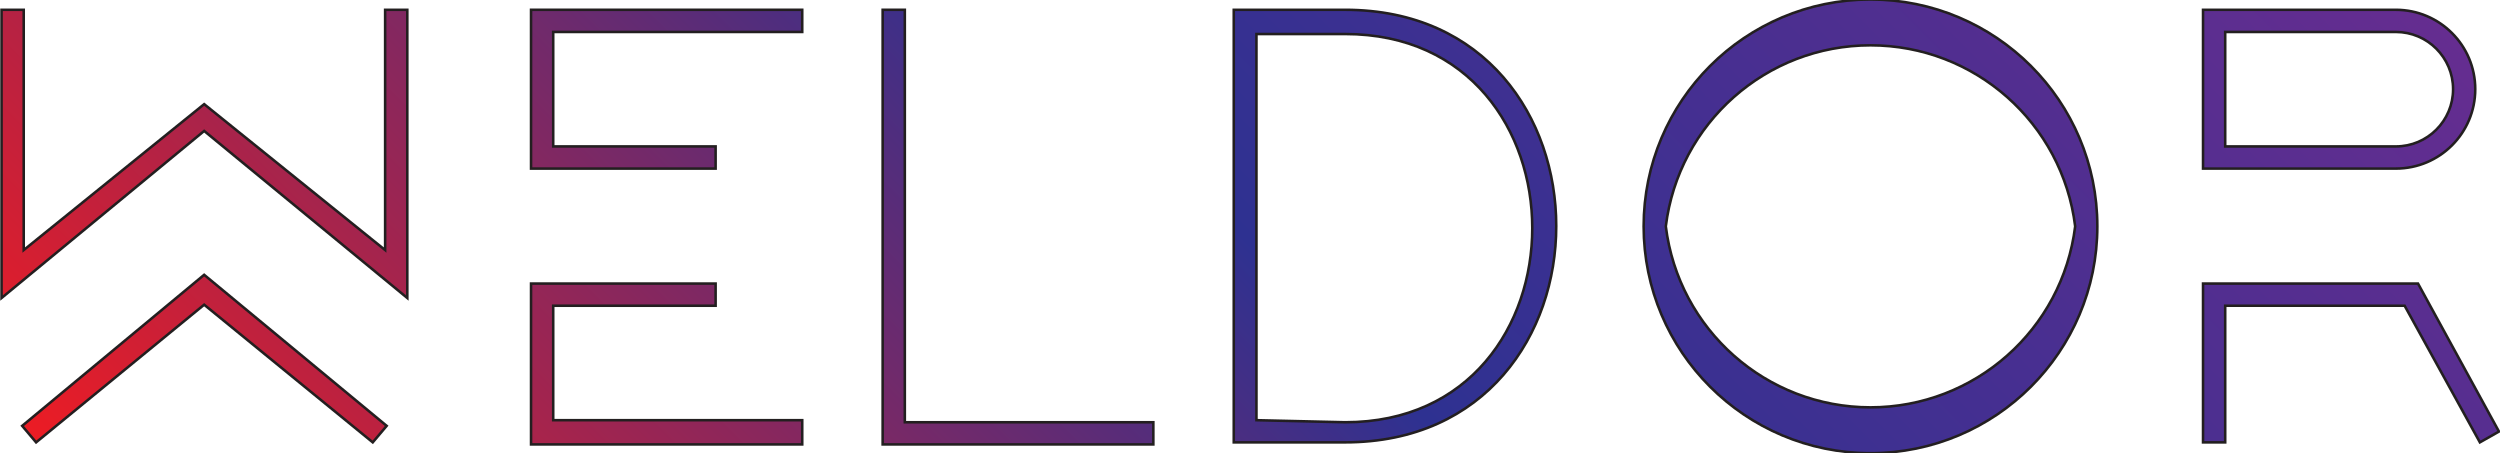
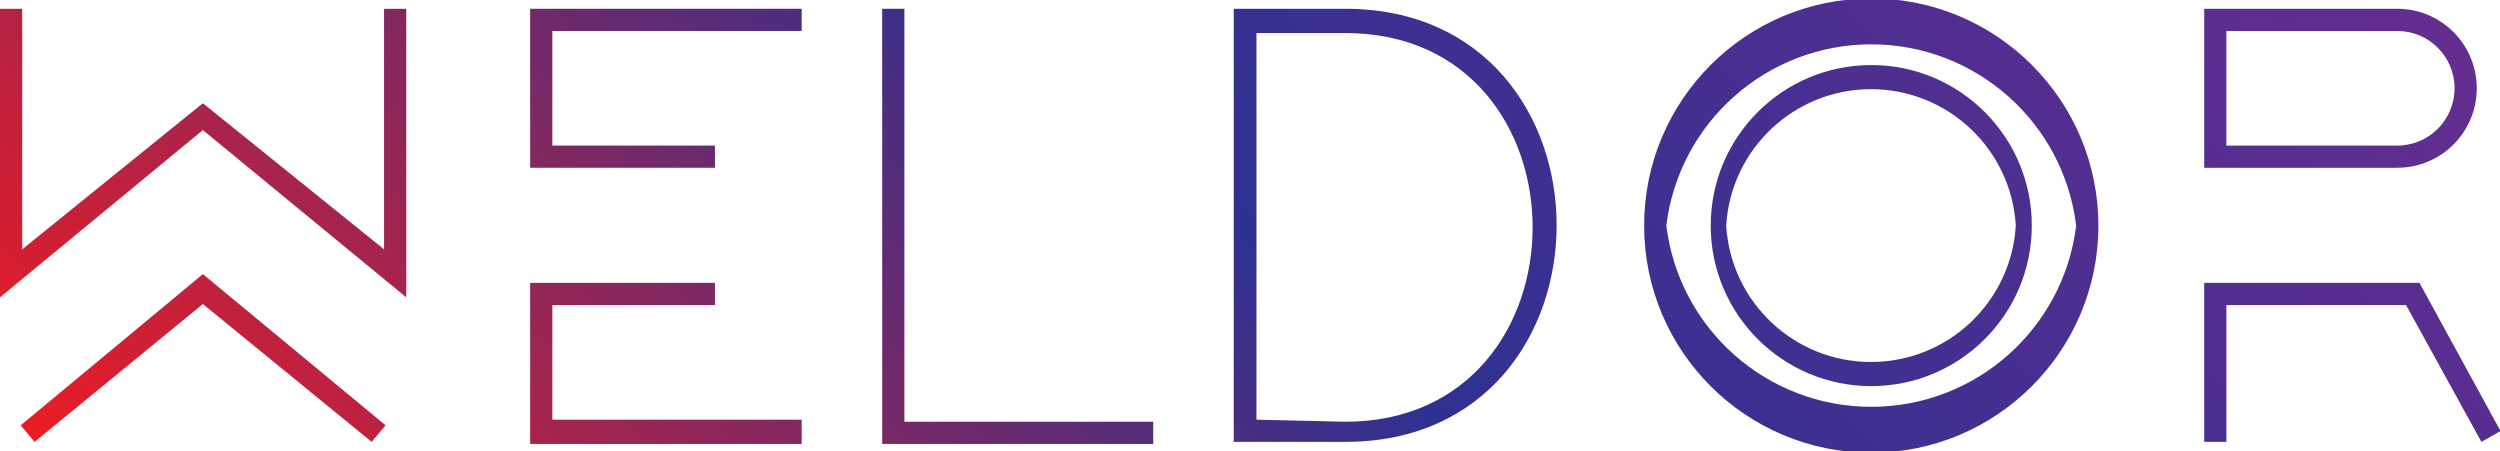
- <svg xmlns="http://www.w3.org/2000/svg" width="48.49" height="8.78" viewBox="0 0 48.49 8.78">
+ <svg xmlns="http://www.w3.org/2000/svg" width="48.43" height="8.73" viewBox="0 0 48.43 8.73">
  <defs>
    <linearGradient id="a" x1="10.29" y1="18.18" x2="37.69" y2="-9.22" gradientUnits="userSpaceOnUse">
      <stop offset="0" stop-color="#ec1c24" />
      <stop offset="0.5" stop-color="#2e3191" />
      <stop offset="1" stop-color="#652d90" />
    </linearGradient>
  </defs>
-   <path d="M3.93,2,7.44,4.83V.17h.43V5.76L3.93,2.52,0,5.76V.17H.43V4.83ZM7.47,8.24l-.27.32L3.93,5.89.67,8.56.4,8.24,3.93,5.31Z" transform="translate(0.03 0.02)" fill="url(#a)" />
-   <path d="M15.53.6H10.7V2.82h3.15v.43H10.27V.17h5.26Zm0,8H10.27V5.48h3.58v.43H10.7V8.13h4.83Z" transform="translate(0.03 0.02)" fill="url(#a)" />
-   <path d="M17.09.17h.43v8h4.82v.43H17.09Z" transform="translate(0.03 0.02)" fill="url(#a)" />
-   <path d="M26.06.17c5.46,0,5.46,8.39,0,8.39H23.9V.17Zm0,8c4.84,0,4.84-7.53,0-7.53H24.34V8.13Z" transform="translate(0.03 0.02)" fill="url(#a)" />
-   <path d="M40.65,4.37a4.4,4.4,0,0,1-8.8,0,4.4,4.4,0,0,1,8.8,0Zm-.43,0a4,4,0,0,0-7.94,0,4,4,0,0,0,7.94,0Z" transform="translate(0.03 0.02)" fill="url(#a)" />
-   <path d="M46.44.17a1.54,1.54,0,1,1,0,3.08H42.7V.17Zm2,8.18-.37.21L46.61,5.91H43.13V8.56H42.7V5.48h4.17ZM43.13.6V2.82h3.31a1.11,1.11,0,1,0,0-2.22Z" transform="translate(0.03 0.02)" fill="url(#a)" />
-   <path d="M3.93,2,7.44,4.83V.17h.43V5.76L3.93,2.52,0,5.76V.17H.43V4.83ZM7.47,8.24l-.27.32L3.93,5.89.67,8.56.4,8.24,3.93,5.31Z" transform="translate(0.03 0.02)" fill="none" stroke="#231f20" stroke-miterlimit="10" stroke-width="0.05" />
-   <path d="M15.53.6H10.7V2.82h3.15v.43H10.27V.17h5.26Zm0,8H10.27V5.48h3.58v.43H10.7V8.13h4.83Z" transform="translate(0.03 0.02)" fill="none" stroke="#231f20" stroke-miterlimit="10" stroke-width="0.05" />
-   <path d="M17.09.17h.43v8h4.82v.43H17.09Z" transform="translate(0.03 0.02)" fill="none" stroke="#231f20" stroke-miterlimit="10" stroke-width="0.05" />
-   <path d="M26.06.17c5.46,0,5.46,8.39,0,8.39H23.9V.17Zm0,8c4.84,0,4.84-7.53,0-7.53H24.34V8.13Z" transform="translate(0.03 0.02)" fill="none" stroke="#231f20" stroke-miterlimit="10" stroke-width="0.05" />
-   <path d="M40.65,4.37a4.4,4.4,0,0,1-8.8,0,4.4,4.4,0,0,1,8.8,0Zm-.43,0a4,4,0,0,0-7.94,0,4,4,0,0,0,7.94,0Z" transform="translate(0.03 0.02)" fill="none" stroke="#231f20" stroke-miterlimit="10" stroke-width="0.05" />
-   <path d="M46.44.17a1.54,1.54,0,1,1,0,3.08H42.7V.17Zm2,8.18-.37.21L46.61,5.91H43.13V8.56H42.7V5.48h4.17ZM43.13.6V2.82h3.31a1.11,1.11,0,1,0,0-2.22Z" transform="translate(0.03 0.02)" fill="none" stroke="#231f20" stroke-miterlimit="10" stroke-width="0.05" />
+   <path d="M3.93,2,7.44,4.83V.17h.43V5.76L3.93,2.52,0,5.76V.17H.43V4.83ZM7.47,8.24l-.27.32L3.93,5.89.67,8.56.4,8.24,3.93,5.31Z" fill="url(#a)" />
+   <path d="M15.53.6H10.7V2.82h3.15v.43H10.27V.17h5.26Zm0,8H10.27V5.48h3.58v.43H10.7V8.13h4.83Z" fill="url(#a)" />
+   <path d="M17.09.17h.43v8h4.82v.43H17.09Z" fill="url(#a)" />
+   <path d="M26.06.17c5.46,0,5.46,8.39,0,8.39H23.9V.17Zm0,8c4.84,0,4.84-7.53,0-7.53H24.34V8.13Z" fill="url(#a)" />
+   <path d="M40.65,4.37a4.4,4.4,0,0,1-8.8,0,4.4,4.4,0,0,1,8.8,0Zm-.43,0a4,4,0,0,0-7.94,0,4,4,0,0,0,7.94,0Z" fill="url(#a)" />
+   <path d="M39.36,4.37a3.11,3.11,0,0,1-6.22,0,3.11,3.11,0,0,1,6.22,0Zm-.31,0a2.81,2.81,0,0,0-5.61,0,2.81,2.81,0,0,0,5.61,0Z" fill="url(#a)" />
+   <path d="M46.44.17a1.54,1.54,0,1,1,0,3.08H42.7V.17Zm2,8.18-.37.21L46.61,5.91H43.13V8.56H42.7V5.48h4.17ZM43.13.6V2.82h3.31a1.11,1.11,0,1,0,0-2.22Z" fill="url(#a)" />
</svg>
